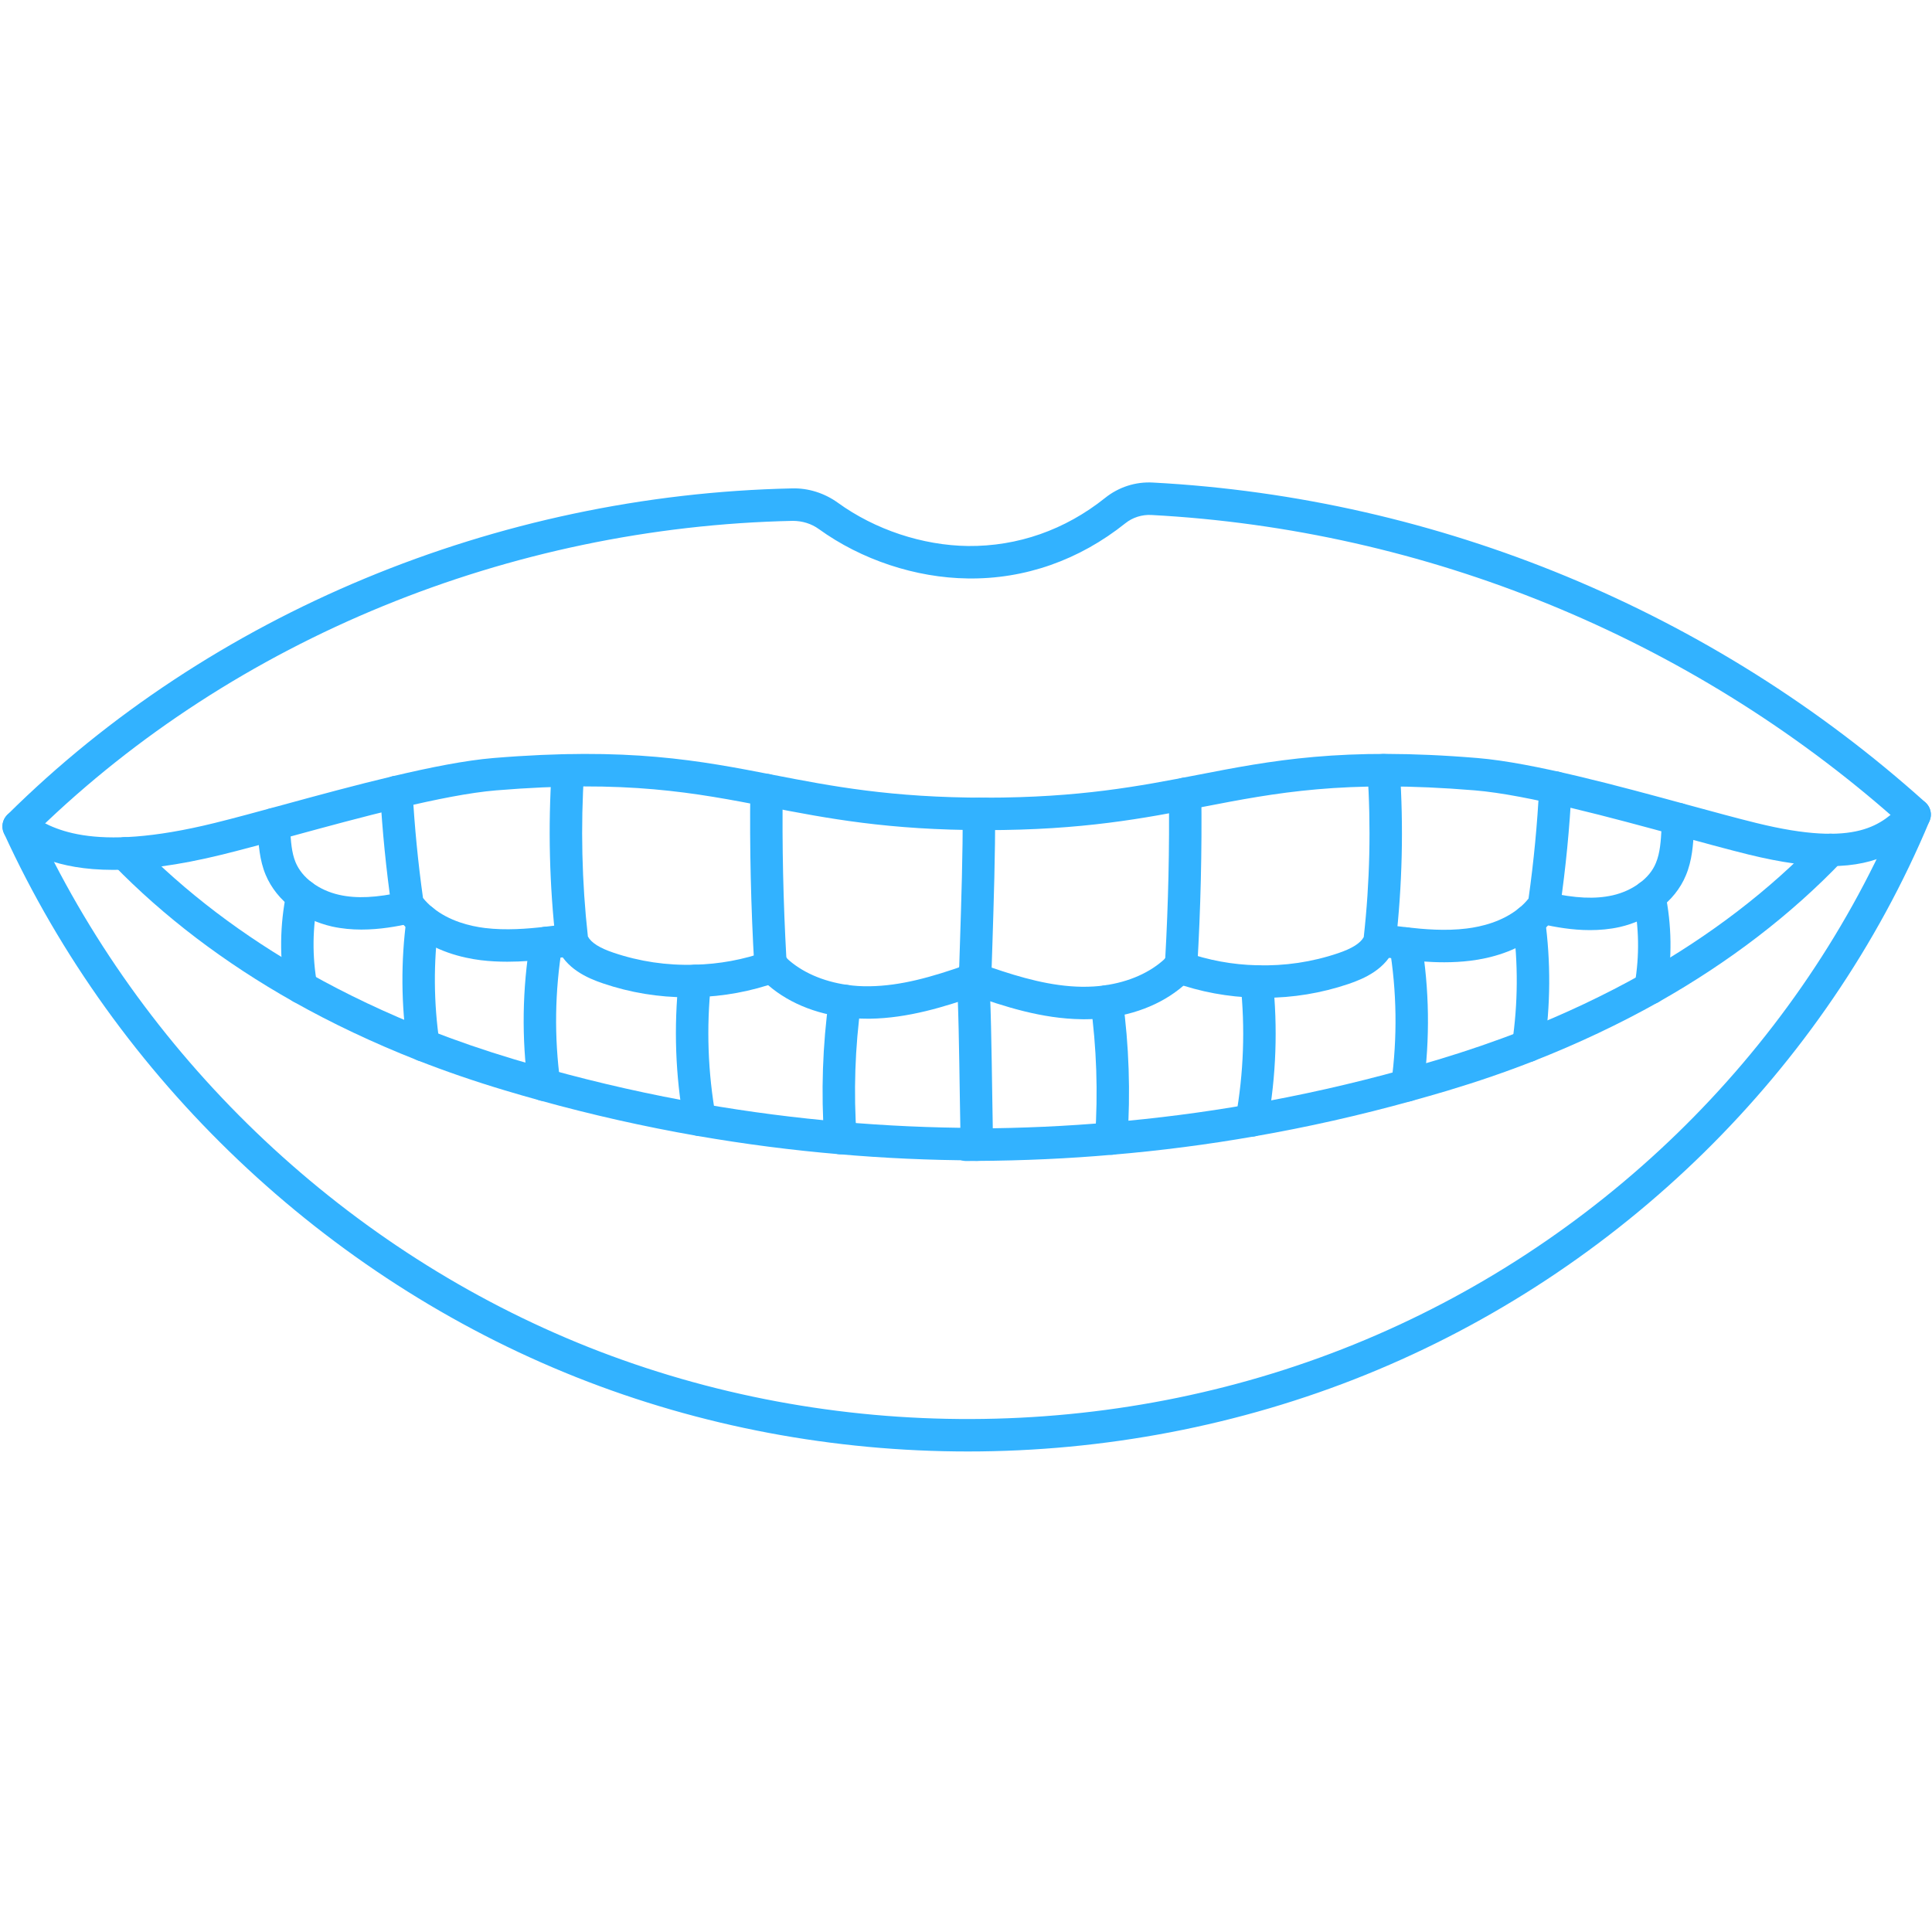
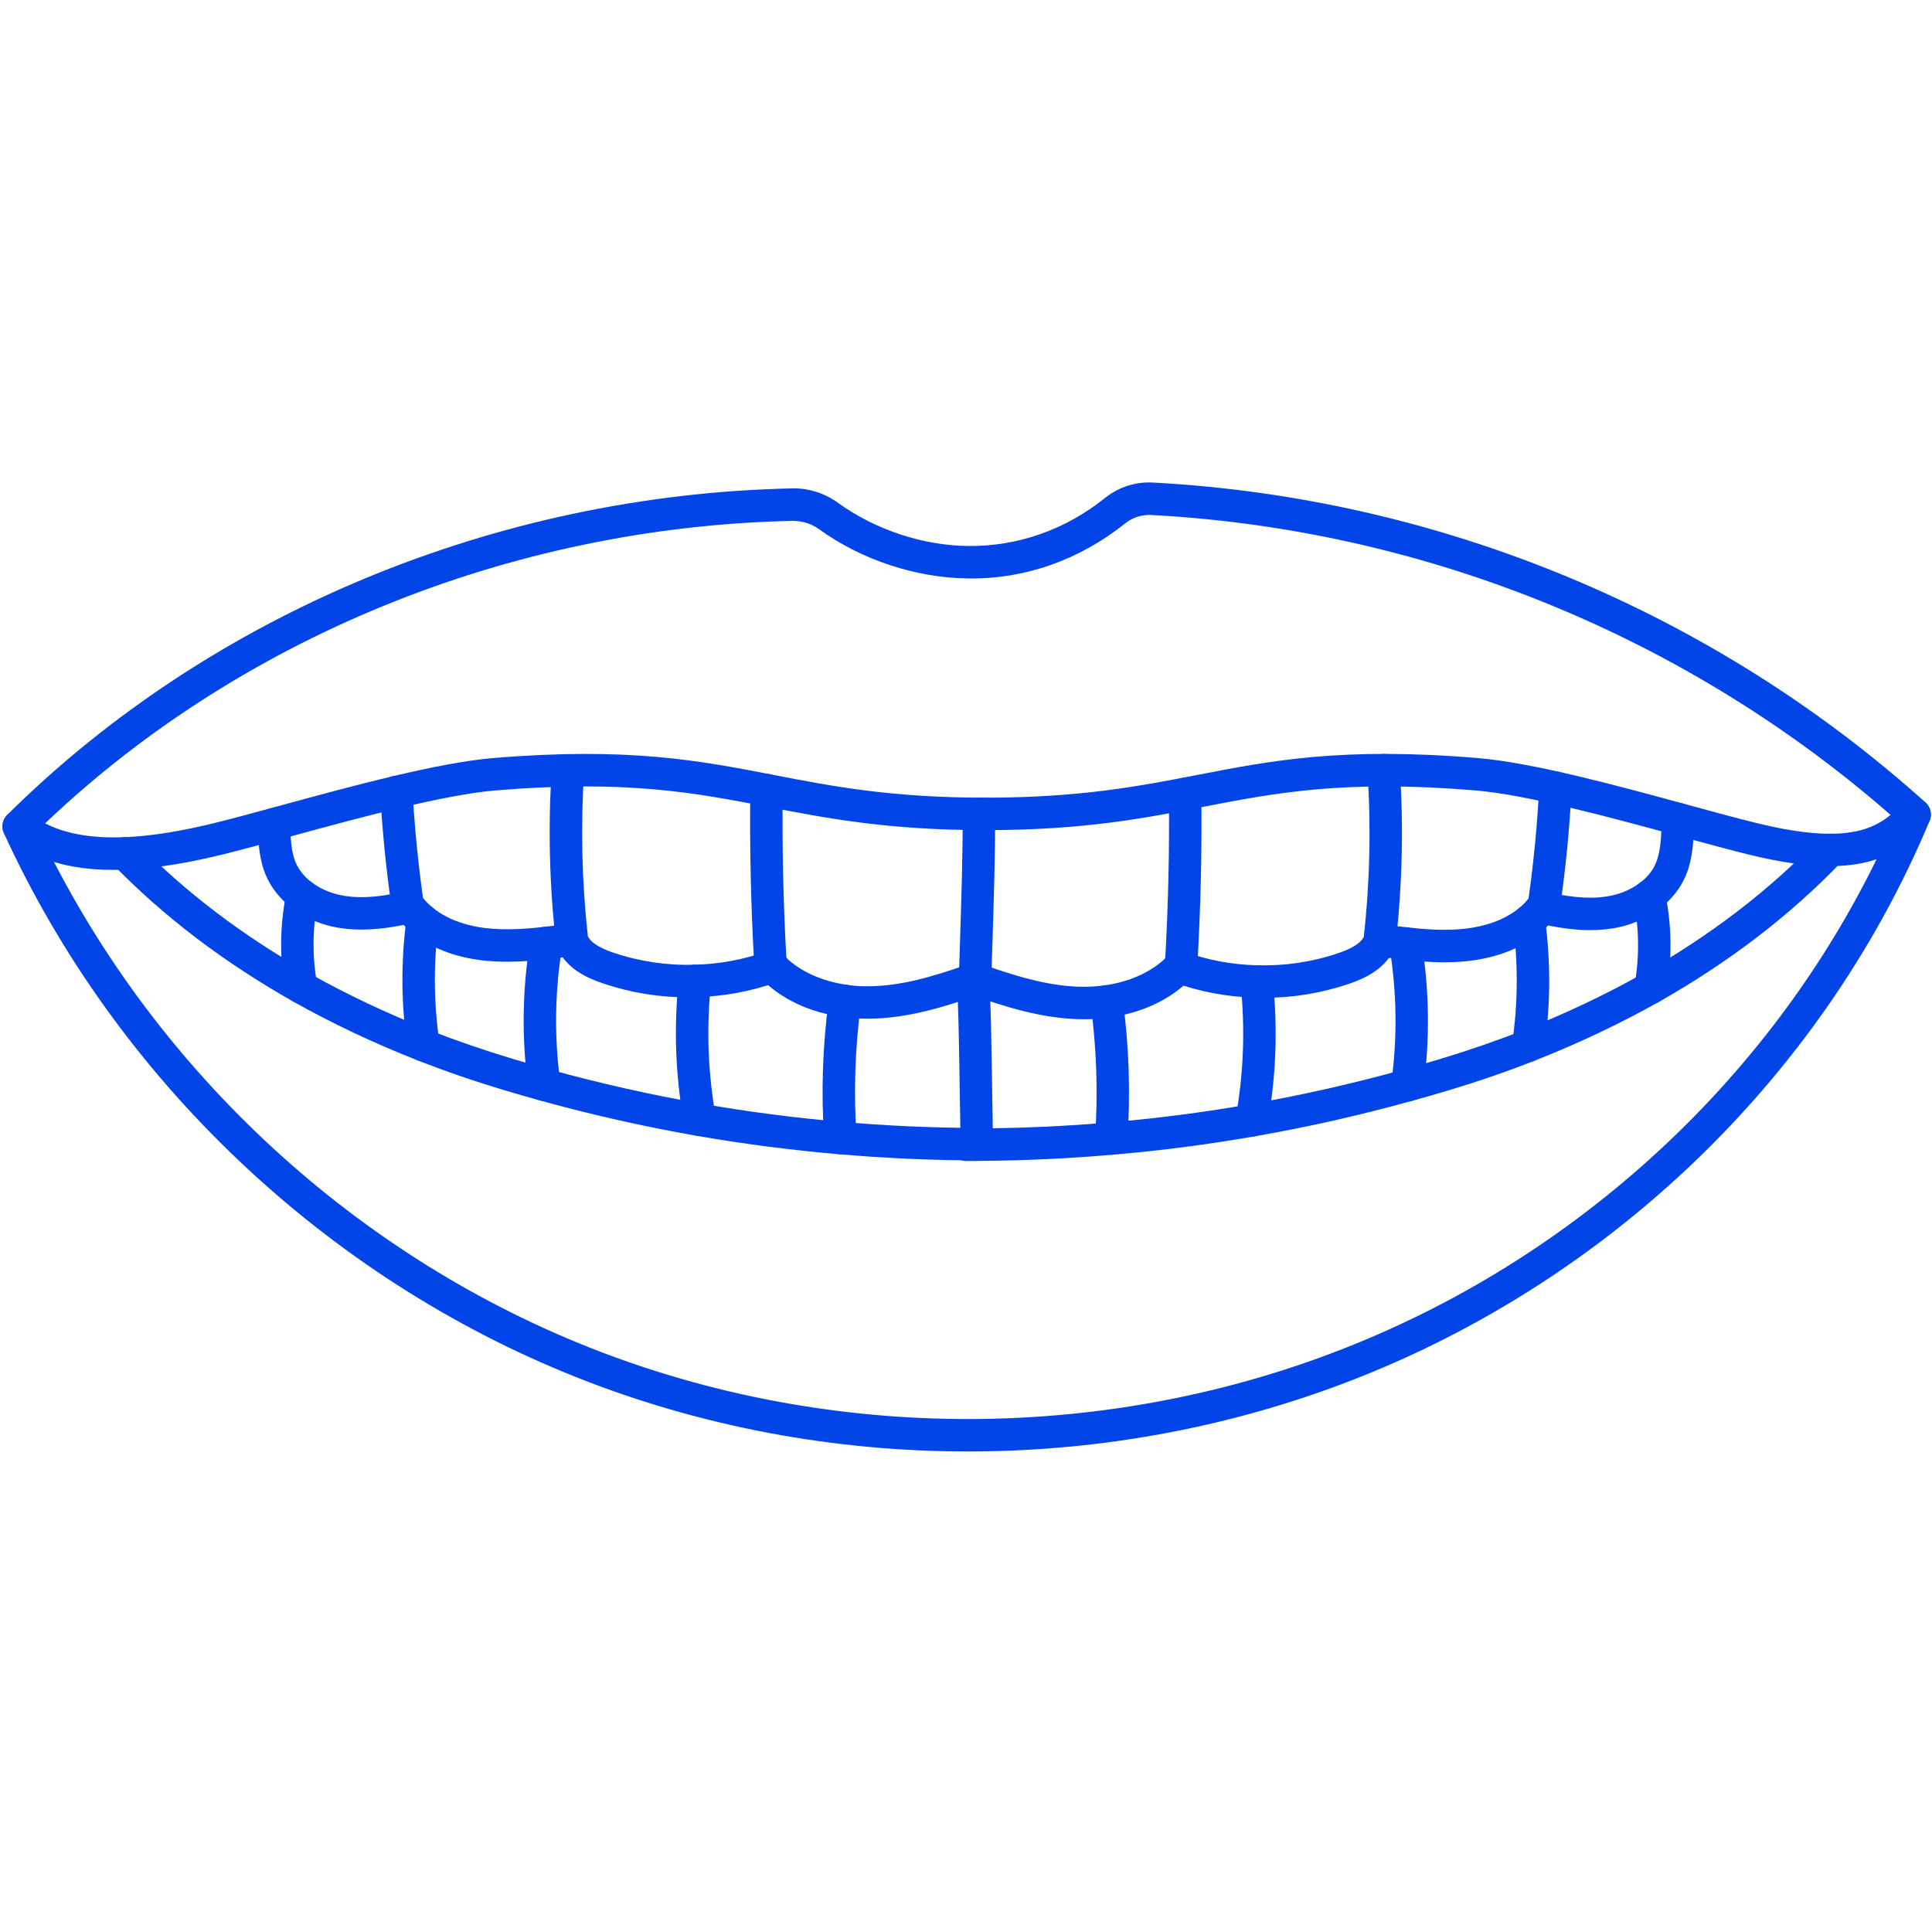
<svg xmlns="http://www.w3.org/2000/svg" width="500" zoomAndPan="magnify" viewBox="0 0 375 375" height="500" preserveAspectRatio="xMidYMid meet" version="1.0">
  <defs>
    <clipPath id="eed7f29d9f">
      <path d="M 0 93.047 L 375 93.047 L 375 282 L 0 282 Z M 0 93.047 " clip-rule="nonzero" />
    </clipPath>
  </defs>
  <g clip-path="url(#eed7f29d9f)">
-     <path fill="#32B2FF" d="M 7.418 161.098 C 28.805 206.434 67.613 242.938 114.195 261.465 C 161.469 280.254 215.613 280.086 262.758 260.98 C 309.84 241.914 348.031 204.801 367.844 158.953 C 327.934 123.715 276.746 102.789 223.457 99.957 C 221.656 99.867 219.855 100.426 218.438 101.559 C 209.484 108.715 198.918 112.445 187.832 112.277 C 177.719 112.148 167.191 108.656 158.938 102.691 C 157.465 101.629 155.742 101.117 153.93 101.098 C 98.832 102.25 45.57 124.09 7.418 161.098 Z M 187.863 281.73 C 161.949 281.73 136.047 276.926 111.875 267.32 C 63.109 247.93 22.617 209.445 0.758 161.719 C 0.207 160.516 0.473 159.102 1.406 158.164 C 40.789 119.098 96.34 96.008 153.805 94.797 C 156.922 94.719 160.051 95.723 162.629 97.582 C 169.848 102.809 179.066 105.871 187.91 105.98 C 197.523 106.066 206.711 102.879 214.512 96.637 C 217.129 94.543 220.414 93.469 223.789 93.664 C 279.266 96.609 332.508 118.668 373.738 155.762 C 374.73 156.66 375.055 158.086 374.535 159.324 C 354.328 207.652 314.453 246.836 265.117 266.828 C 240.594 276.758 214.227 281.73 187.863 281.73 " fill-opacity="1" fill-rule="nonzero" />
+     <path fill="#0145E8" d="M 7.418 161.098 C 28.805 206.434 67.613 242.938 114.195 261.465 C 161.469 280.254 215.613 280.086 262.758 260.98 C 309.84 241.914 348.031 204.801 367.844 158.953 C 327.934 123.715 276.746 102.789 223.457 99.957 C 221.656 99.867 219.855 100.426 218.438 101.559 C 209.484 108.715 198.918 112.445 187.832 112.277 C 177.719 112.148 167.191 108.656 158.938 102.691 C 157.465 101.629 155.742 101.117 153.93 101.098 C 98.832 102.25 45.57 124.09 7.418 161.098 Z M 187.863 281.73 C 161.949 281.73 136.047 276.926 111.875 267.32 C 63.109 247.93 22.617 209.445 0.758 161.719 C 0.207 160.516 0.473 159.102 1.406 158.164 C 40.789 119.098 96.34 96.008 153.805 94.797 C 156.922 94.719 160.051 95.723 162.629 97.582 C 169.848 102.809 179.066 105.871 187.91 105.98 C 197.523 106.066 206.711 102.879 214.512 96.637 C 217.129 94.543 220.414 93.469 223.789 93.664 C 279.266 96.609 332.508 118.668 373.738 155.762 C 374.73 156.66 375.055 158.086 374.535 159.324 C 354.328 207.652 314.453 246.836 265.117 266.828 C 240.594 276.758 214.227 281.73 187.863 281.73 " fill-opacity="1" fill-rule="nonzero" />
  </g>
-   <path fill="#32B2FF" d="M 355.184 168.117 C 350.973 168.117 345.828 167.445 339.383 165.863 C 335.605 164.926 330.961 163.668 326.055 162.328 C 312.871 158.734 296.473 154.258 286.27 153.41 C 260.848 151.312 247.578 153.895 233.527 156.609 C 222.066 158.832 210.215 161.129 191.277 161.129 C 189.543 161.129 188.129 159.719 188.129 157.977 C 188.129 156.246 189.543 154.828 191.277 154.828 C 209.613 154.828 221.164 152.594 232.328 150.43 C 246.82 147.613 260.504 144.957 286.781 147.133 C 297.574 148.027 314.277 152.582 327.707 156.246 C 332.625 157.582 337.168 158.824 340.887 159.738 C 360.672 164.621 365.305 159.977 369.41 155.883 C 370.629 154.652 372.625 154.652 373.855 155.883 C 375.086 157.113 375.086 159.109 373.855 160.34 C 369.715 164.484 364.992 168.117 355.184 168.117 " fill-opacity="1" fill-rule="nonzero" />
-   <path fill="#32B2FF" d="M 21.996 168.844 C 10.715 168.844 5.469 165.391 2.145 163.203 L 1.898 163.035 C 0.441 162.082 0.039 160.133 0.992 158.676 C 1.949 157.219 3.895 156.816 5.352 157.77 L 5.609 157.938 C 9.738 160.664 17.434 165.723 41.672 159.738 C 45.391 158.824 49.926 157.582 54.844 156.246 C 68.273 152.582 84.988 148.027 95.77 147.133 C 122.047 144.965 135.742 147.613 150.234 150.43 C 161.398 152.594 172.949 154.828 191.277 154.828 C 193.016 154.828 194.426 156.246 194.426 157.977 C 194.426 159.719 193.016 161.129 191.277 161.129 C 172.34 161.129 160.492 158.832 149.031 156.609 C 134.973 153.895 121.703 151.312 96.293 153.41 C 86.09 154.258 69.68 158.734 56.508 162.328 C 51.598 163.668 46.957 164.926 43.18 165.863 C 34.383 168.027 27.477 168.844 21.996 168.844 " fill-opacity="1" fill-rule="nonzero" />
-   <path fill="#32B2FF" d="M 210.359 197.84 C 210.215 197.84 210.074 197.84 209.93 197.832 C 202.215 197.723 194.977 195.391 188.234 192.996 C 186.977 192.555 186.129 191.363 186.129 190.035 C 186.129 189.082 186.219 186.5 186.328 183.086 C 186.562 175.742 186.926 164.641 186.84 158.027 C 186.82 156.285 188.207 154.859 189.949 154.828 C 191.629 154.816 193.105 156.195 193.137 157.938 C 193.223 164.699 192.859 175.891 192.625 183.293 C 192.566 185.074 192.516 186.621 192.477 187.812 C 198.102 189.738 204.027 191.453 210.008 191.531 C 211.57 191.543 213.016 191.461 214.344 191.266 C 219.137 190.605 223.289 188.754 226.172 186.027 C 226.77 175.391 227.008 164.66 226.879 154.121 C 226.859 152.387 228.258 150.961 229.996 150.93 C 231.738 150.969 233.156 152.309 233.176 154.051 C 233.312 165.133 233.047 176.414 232.387 187.594 C 232.348 188.281 232.082 188.934 231.629 189.453 C 231.492 189.633 231.336 189.777 231.18 189.926 C 227.273 193.973 221.754 196.602 215.23 197.504 C 213.734 197.723 212.094 197.84 210.359 197.84 " fill-opacity="1" fill-rule="nonzero" />
-   <path fill="#32B2FF" d="M 267.773 182.723 L 267.805 182.723 Z M 245.375 193.676 C 244.852 193.676 244.34 193.668 243.82 193.648 C 238.379 193.527 233.008 192.535 227.863 190.695 C 227.773 190.664 227.684 190.625 227.598 190.586 C 227.559 190.566 227.398 190.496 227.359 190.477 C 225.805 189.672 225.207 187.77 226.012 186.227 C 226.781 184.75 228.562 184.141 230.066 184.797 C 234.551 186.383 239.234 187.25 243.988 187.359 C 249.379 187.516 254.68 186.727 259.727 185.016 C 262.422 184.109 264.055 183.078 264.703 181.887 C 265.895 171.207 266.133 160.379 265.422 149.711 C 265.305 147.969 266.613 146.473 268.355 146.352 C 270.078 146.246 271.59 147.555 271.699 149.285 C 272.457 160.508 272.18 171.875 270.902 183.086 C 270.875 183.352 270.805 183.629 270.707 183.875 C 269.043 188.098 264.793 189.957 261.742 190.988 C 256.469 192.77 250.973 193.676 245.375 193.676 " fill-opacity="1" fill-rule="nonzero" />
-   <path fill="#32B2FF" d="M 280.316 186.777 C 277.406 186.777 274.68 186.52 272.418 186.254 C 270.863 186.09 269.27 185.871 267.676 185.664 C 265.953 185.43 264.695 183.824 264.93 182.102 C 265.168 180.379 266.703 179.18 268.414 179.406 C 270.055 179.621 271.582 179.84 273.105 179.996 C 276.352 180.371 280.574 180.734 284.676 180.223 C 287.52 179.879 291.57 178.914 294.789 176.312 C 295.508 175.734 296.145 175.094 296.688 174.406 C 297.699 167.25 298.398 159.957 298.762 152.711 C 298.852 150.98 300.328 149.68 302.07 149.73 C 303.801 149.816 305.137 151.293 305.051 153.035 C 304.664 160.723 303.91 168.48 302.805 176.09 C 302.738 176.57 302.562 177.023 302.285 177.426 C 301.312 178.836 300.121 180.105 298.742 181.215 C 294.375 184.75 289.102 186.02 285.453 186.473 C 283.711 186.688 281.98 186.777 280.316 186.777 " fill-opacity="1" fill-rule="nonzero" />
-   <path fill="#32B2FF" d="M 308.602 180.535 C 305.129 180.535 301.871 179.945 299.176 179.348 C 297.473 178.973 296.41 177.289 296.785 175.598 C 297.16 173.895 298.844 172.809 300.543 173.203 C 305.758 174.367 309.594 174.543 313 173.785 C 314.926 173.352 316.738 172.523 318.223 171.422 C 319.727 170.309 320.801 168.992 321.41 167.496 C 322.234 165.535 322.375 163.164 322.5 160.871 L 322.621 158.832 C 322.707 157.102 324.145 155.781 325.914 155.84 C 327.656 155.93 328.996 157.406 328.906 159.141 L 328.797 161.207 C 328.629 163.934 328.465 166.973 327.223 169.918 C 326.18 172.438 324.371 174.711 321.969 176.473 C 319.816 178.098 317.18 179.297 314.375 179.938 C 312.418 180.371 310.48 180.535 308.602 180.535 " fill-opacity="1" fill-rule="nonzero" />
-   <path fill="#32B2FF" d="M 189.594 225.332 C 189.141 225.332 188.68 225.23 188.234 225.027 C 187.086 224.465 186.426 223.312 186.457 222.113 C 186.406 219.699 186.355 216.629 186.309 213.352 C 186.18 204.523 186.012 193.539 185.699 190.496 C 185.688 190.391 185.668 190.27 185.648 190.184 C 185.305 188.488 186.387 186.809 188.078 186.453 C 189.781 186.098 191.434 187.141 191.797 188.836 C 191.848 189.062 191.906 189.375 191.953 189.789 C 192.309 193.164 192.465 203.836 192.605 213.254 C 192.652 216.543 192.703 219.613 192.75 222.023 L 192.742 222.023 C 192.762 222.547 192.664 223.086 192.438 223.551 C 191.895 224.672 190.773 225.332 189.594 225.332 " fill-opacity="1" fill-rule="nonzero" />
-   <path fill="#32B2FF" d="M 215.691 224.141 C 215.625 224.141 215.555 224.141 215.477 224.129 C 213.746 224.012 212.438 222.516 212.555 220.773 C 213.145 212.074 212.852 203.344 211.68 194.809 C 211.441 193.086 212.652 191.5 214.375 191.266 C 216.086 191.027 217.68 192.23 217.918 193.953 C 219.145 202.91 219.449 212.074 218.832 221.207 C 218.723 222.871 217.336 224.141 215.691 224.141 " fill-opacity="1" fill-rule="nonzero" />
-   <path fill="#32B2FF" d="M 242.965 220.617 C 242.777 220.617 242.59 220.598 242.402 220.566 C 240.691 220.254 239.551 218.617 239.855 216.906 C 241.398 208.312 241.715 199.543 240.781 190.844 C 240.602 189.109 241.852 187.555 243.582 187.367 C 245.324 187.199 246.859 188.441 247.047 190.164 C 248.039 199.465 247.707 208.844 246.051 218.02 C 245.785 219.543 244.457 220.617 242.965 220.617 " fill-opacity="1" fill-rule="nonzero" />
-   <path fill="#32B2FF" d="M 273.164 213.805 C 273.027 213.805 272.879 213.805 272.742 213.785 C 271.012 213.551 269.812 211.953 270.047 210.23 C 271.258 201.355 271.129 192.406 269.672 183.648 C 269.387 181.926 270.547 180.312 272.262 180.023 C 273.98 179.738 275.594 180.891 275.879 182.613 C 277.445 192.004 277.582 201.582 276.285 211.09 C 276.066 212.664 274.719 213.805 273.164 213.805 " fill-opacity="1" fill-rule="nonzero" />
-   <path fill="#32B2FF" d="M 296.617 206.137 C 296.473 206.137 296.312 206.129 296.156 206.098 C 294.434 205.844 293.246 204.238 293.5 202.527 C 294.652 194.789 294.699 186.934 293.648 179.188 C 293.422 177.465 294.621 175.871 296.344 175.637 C 298.074 175.418 299.66 176.609 299.883 178.332 C 301.027 186.68 300.969 195.125 299.738 203.449 C 299.5 205.016 298.152 206.137 296.617 206.137 " fill-opacity="1" fill-rule="nonzero" />
-   <path fill="#32B2FF" d="M 320.336 194.926 C 318.605 194.926 317.188 193.52 317.188 191.777 C 317.188 191.492 317.238 191.207 317.309 190.941 C 318.242 185.527 318.152 179.879 317.031 174.594 C 316.668 172.891 317.75 171.215 319.453 170.863 C 321.145 170.496 322.828 171.582 323.191 173.281 C 324.5 179.445 324.586 186.027 323.457 192.32 C 323.34 192.977 323.023 193.559 322.57 194 C 322 194.574 321.215 194.926 320.336 194.926 " fill-opacity="1" fill-rule="nonzero" />
-   <path fill="#32B2FF" d="M 187.539 225.352 C 185.797 225.352 184.391 223.941 184.391 222.199 C 184.391 220.438 185.805 219.07 187.617 219.051 C 188.246 219.051 188.887 219.051 189.523 219.031 C 198.387 218.98 207.074 218.59 215.418 217.852 C 224.457 217.094 233.539 215.922 242.414 214.367 C 252.418 212.625 262.48 210.359 272.32 207.625 C 274.57 207.004 276.824 206.355 279.066 205.695 C 284.766 203.98 290.293 202.082 295.469 200.055 C 303.672 196.828 311.523 193.117 318.824 189.012 C 332.004 181.57 343.516 172.742 353.02 162.789 C 354.219 161.531 356.215 161.492 357.477 162.691 C 358.734 163.895 358.773 165.891 357.574 167.141 C 347.637 177.543 335.637 186.746 321.91 194.504 C 314.355 198.746 306.238 202.586 297.77 205.91 C 292.426 208.02 286.742 209.965 280.867 211.727 C 278.566 212.406 276.285 213.066 273.992 213.695 C 263.969 216.48 253.695 218.797 243.496 220.566 C 234.445 222.152 225.176 223.352 215.957 224.129 C 207.457 224.879 198.594 225.281 189.621 225.332 C 188.965 225.352 188.246 225.352 187.539 225.352 " fill-opacity="1" fill-rule="nonzero" />
-   <path fill="#32B2FF" d="M 168.441 197.73 C 166.719 197.73 165.078 197.625 163.555 197.398 C 157.059 196.5 151.539 193.883 147.617 189.82 C 147.457 189.672 147.301 189.523 147.164 189.355 C 146.719 188.836 146.453 188.184 146.414 187.496 C 145.746 176 145.492 164.504 145.637 153.32 C 145.656 151.578 147.035 150.223 148.824 150.211 C 150.566 150.242 151.953 151.668 151.934 153.402 C 151.785 164.051 152.023 174.984 152.633 185.93 C 155.523 188.656 159.688 190.496 164.449 191.168 C 165.797 191.363 167.262 191.461 168.797 191.434 C 174.848 191.344 180.77 189.68 187.785 187.199 L 188.285 187.023 C 189.91 186.492 191.777 187.289 192.359 188.895 C 192.938 190.496 192.258 192.23 190.676 192.859 C 190.625 192.879 190.449 192.938 190.391 192.957 L 189.828 193.156 C 183.297 195.457 176.203 197.625 168.875 197.73 C 168.727 197.73 168.59 197.73 168.441 197.73 " fill-opacity="1" fill-rule="nonzero" />
-   <path fill="#32B2FF" d="M 133.418 193.578 C 127.832 193.578 122.332 192.672 117.059 190.883 C 114.02 189.859 109.77 188.008 108.105 183.773 C 108.008 183.52 107.941 183.254 107.91 182.988 C 106.641 171.855 106.355 160.535 107.094 149.324 C 107.203 147.594 108.727 146.285 110.438 146.395 C 112.172 146.5 113.488 148.008 113.379 149.738 C 112.684 160.41 112.93 171.188 114.109 181.777 C 114.766 182.988 116.391 184.012 119.078 184.918 C 124.125 186.629 129.426 187.418 134.789 187.25 C 139.598 187.141 144.309 186.273 148.816 184.66 C 148.855 184.652 149.023 184.594 149.062 184.582 C 150.715 184.051 152.484 184.965 153.008 186.629 C 153.539 188.281 152.613 190.055 150.961 190.586 C 145.785 192.438 140.414 193.422 134.953 193.551 C 134.441 193.57 133.93 193.578 133.418 193.578 " fill-opacity="1" fill-rule="nonzero" />
-   <path fill="#32B2FF" d="M 98.496 186.668 C 96.824 186.668 95.094 186.59 93.34 186.375 C 89.68 185.922 84.398 184.633 80.039 181.09 C 78.703 180.016 77.523 178.746 76.539 177.348 C 76.254 176.945 76.066 176.473 75.988 175.98 C 74.945 168.695 74.207 161.266 73.793 153.902 C 73.703 152.172 75.031 150.684 76.766 150.586 C 78.555 150.496 79.992 151.824 80.078 153.559 C 80.465 160.469 81.141 167.438 82.105 174.297 C 82.668 174.996 83.285 175.617 84.004 176.188 C 87.211 178.805 91.273 179.77 94.117 180.125 C 98.219 180.625 102.449 180.27 105.676 179.898 C 107.27 179.73 108.836 179.512 110.379 179.305 C 112.109 179.07 113.684 180.27 113.922 181.992 C 114.168 183.715 112.957 185.301 111.234 185.547 C 109.621 185.762 108 185.988 106.367 186.156 C 104.121 186.422 101.406 186.668 98.496 186.668 " fill-opacity="1" fill-rule="nonzero" />
-   <path fill="#32B2FF" d="M 70.164 180.43 C 68.305 180.43 66.375 180.262 64.457 179.84 C 61.652 179.199 59.008 178.008 56.812 176.363 C 54.441 174.613 52.633 172.34 51.57 169.816 C 50.359 166.926 50.184 163.863 50.023 161.168 L 49.977 160.152 C 49.887 158.422 51.227 156.934 52.957 156.855 C 54.68 156.766 56.172 158.105 56.262 159.836 L 56.312 160.781 C 56.449 163.203 56.586 165.488 57.375 167.379 C 58.012 168.883 59.086 170.211 60.57 171.312 C 62.066 172.426 63.887 173.254 65.836 173.688 C 69.207 174.445 73.055 174.258 78.27 173.098 C 79.98 172.711 81.652 173.793 82.027 175.488 C 82.402 177.191 81.34 178.875 79.637 179.246 C 77.117 179.809 73.762 180.43 70.164 180.43 " fill-opacity="1" fill-rule="nonzero" />
-   <path fill="#32B2FF" d="M 163.121 224.043 C 161.477 224.043 160.102 222.773 159.98 221.109 C 159.352 212.055 159.656 202.879 160.898 193.855 C 161.133 192.133 162.715 190.922 164.438 191.168 C 166.16 191.395 167.371 192.988 167.133 194.711 C 165.953 203.312 165.656 212.043 166.27 220.664 C 166.387 222.406 165.078 223.914 163.348 224.031 C 163.27 224.043 163.188 224.043 163.121 224.043 " fill-opacity="1" fill-rule="nonzero" />
-   <path fill="#32B2FF" d="M 135.84 220.508 C 134.344 220.508 133.016 219.445 132.742 217.918 C 131.09 208.734 130.762 199.367 131.746 190.066 C 131.934 188.344 133.488 187.102 135.219 187.27 C 136.941 187.457 138.199 189.012 138.016 190.734 C 137.078 199.434 137.395 208.215 138.938 216.809 C 139.242 218.52 138.113 220.152 136.391 220.469 C 136.203 220.5 136.016 220.508 135.84 220.508 " fill-opacity="1" fill-rule="nonzero" />
-   <path fill="#32B2FF" d="M 105.629 213.707 C 104.082 213.707 102.727 212.566 102.52 210.988 C 101.223 201.512 101.367 191.934 102.934 182.516 C 103.219 180.793 104.84 179.633 106.555 179.918 C 108.266 180.203 109.426 181.828 109.141 183.547 C 107.684 192.34 107.547 201.285 108.758 210.133 C 108.992 211.855 107.781 213.441 106.062 213.676 C 105.914 213.695 105.777 213.707 105.629 213.707 " fill-opacity="1" fill-rule="nonzero" />
-   <path fill="#32B2FF" d="M 82.195 206.031 C 80.66 206.031 79.312 204.906 79.086 203.344 C 77.848 195.035 77.789 186.582 78.91 178.223 C 79.137 176.5 80.711 175.281 82.449 175.516 C 84.172 175.754 85.383 177.34 85.145 179.059 C 84.113 186.836 84.164 194.691 85.312 202.418 C 85.57 204.141 84.379 205.742 82.656 206 C 82.5 206.02 82.344 206.031 82.195 206.031 " fill-opacity="1" fill-rule="nonzero" />
-   <path fill="#32B2FF" d="M 58.465 194.809 C 56.98 194.809 55.66 193.754 55.375 192.238 C 54.227 186.008 54.305 179.426 55.613 173.195 C 55.969 171.492 57.641 170.398 59.34 170.754 C 61.035 171.117 62.125 172.781 61.77 174.484 C 60.629 179.926 60.562 185.664 61.566 191.09 C 61.891 192.801 60.758 194.445 59.047 194.758 C 58.848 194.801 58.664 194.809 58.465 194.809 " fill-opacity="1" fill-rule="nonzero" />
-   <path fill="#32B2FF" d="M 191.277 225.254 C 190.695 225.254 190.094 225.254 189.504 225.23 C 180.484 225.203 171.492 224.789 162.844 224.031 C 153.793 223.266 144.527 222.074 135.301 220.469 C 125.066 218.688 114.809 216.375 104.793 213.598 C 102.508 212.969 100.227 212.309 97.953 211.629 C 92.07 209.867 86.387 207.91 81.043 205.812 C 72.477 202.438 64.359 198.598 56.922 194.406 C 43.531 186.855 31.777 177.918 21.977 167.84 C 20.766 166.59 20.797 164.594 22.047 163.383 C 23.285 162.172 25.281 162.199 26.492 163.449 C 35.867 173.098 47.152 181.668 60.02 188.914 C 67.203 192.969 75.043 196.68 83.344 199.957 C 88.52 201.984 94.039 203.883 99.754 205.598 C 101.977 206.254 104.223 206.906 106.465 207.527 C 116.293 210.25 126.348 212.516 136.383 214.258 C 145.422 215.832 154.512 217.004 163.387 217.754 C 171.867 218.5 180.691 218.902 189.613 218.934 C 190.215 218.953 190.746 218.941 191.277 218.953 C 193.016 218.953 194.426 220.359 194.426 222.102 C 194.426 223.836 193.016 225.254 191.277 225.254 " fill-opacity="1" fill-rule="nonzero" />
+   <path fill="#0145E8" d="M 355.184 168.117 C 350.973 168.117 345.828 167.445 339.383 165.863 C 335.605 164.926 330.961 163.668 326.055 162.328 C 312.871 158.734 296.473 154.258 286.27 153.41 C 260.848 151.312 247.578 153.895 233.527 156.609 C 222.066 158.832 210.215 161.129 191.277 161.129 C 189.543 161.129 188.129 159.719 188.129 157.977 C 188.129 156.246 189.543 154.828 191.277 154.828 C 209.613 154.828 221.164 152.594 232.328 150.43 C 246.82 147.613 260.504 144.957 286.781 147.133 C 297.574 148.027 314.277 152.582 327.707 156.246 C 332.625 157.582 337.168 158.824 340.887 159.738 C 360.672 164.621 365.305 159.977 369.41 155.883 C 370.629 154.652 372.625 154.652 373.855 155.883 C 375.086 157.113 375.086 159.109 373.855 160.34 C 369.715 164.484 364.992 168.117 355.184 168.117 " fill-opacity="1" fill-rule="nonzero" />
+   <path fill="#0145E8" d="M 21.996 168.844 C 10.715 168.844 5.469 165.391 2.145 163.203 L 1.898 163.035 C 0.441 162.082 0.039 160.133 0.992 158.676 C 1.949 157.219 3.895 156.816 5.352 157.77 L 5.609 157.938 C 9.738 160.664 17.434 165.723 41.672 159.738 C 45.391 158.824 49.926 157.582 54.844 156.246 C 68.273 152.582 84.988 148.027 95.77 147.133 C 122.047 144.965 135.742 147.613 150.234 150.43 C 161.398 152.594 172.949 154.828 191.277 154.828 C 193.016 154.828 194.426 156.246 194.426 157.977 C 194.426 159.719 193.016 161.129 191.277 161.129 C 172.34 161.129 160.492 158.832 149.031 156.609 C 134.973 153.895 121.703 151.312 96.293 153.41 C 86.09 154.258 69.68 158.734 56.508 162.328 C 51.598 163.668 46.957 164.926 43.18 165.863 C 34.383 168.027 27.477 168.844 21.996 168.844 " fill-opacity="1" fill-rule="nonzero" />
+   <path fill="#0145E8" d="M 210.359 197.84 C 210.215 197.84 210.074 197.84 209.93 197.832 C 202.215 197.723 194.977 195.391 188.234 192.996 C 186.977 192.555 186.129 191.363 186.129 190.035 C 186.129 189.082 186.219 186.5 186.328 183.086 C 186.562 175.742 186.926 164.641 186.84 158.027 C 186.82 156.285 188.207 154.859 189.949 154.828 C 191.629 154.816 193.105 156.195 193.137 157.938 C 193.223 164.699 192.859 175.891 192.625 183.293 C 192.566 185.074 192.516 186.621 192.477 187.812 C 198.102 189.738 204.027 191.453 210.008 191.531 C 211.57 191.543 213.016 191.461 214.344 191.266 C 219.137 190.605 223.289 188.754 226.172 186.027 C 226.77 175.391 227.008 164.66 226.879 154.121 C 226.859 152.387 228.258 150.961 229.996 150.93 C 231.738 150.969 233.156 152.309 233.176 154.051 C 233.312 165.133 233.047 176.414 232.387 187.594 C 232.348 188.281 232.082 188.934 231.629 189.453 C 231.492 189.633 231.336 189.777 231.18 189.926 C 227.273 193.973 221.754 196.602 215.23 197.504 C 213.734 197.723 212.094 197.84 210.359 197.84 " fill-opacity="1" fill-rule="nonzero" />
+   <path fill="#0145E8" d="M 267.773 182.723 L 267.805 182.723 Z M 245.375 193.676 C 244.852 193.676 244.34 193.668 243.82 193.648 C 238.379 193.527 233.008 192.535 227.863 190.695 C 227.773 190.664 227.684 190.625 227.598 190.586 C 227.559 190.566 227.398 190.496 227.359 190.477 C 225.805 189.672 225.207 187.77 226.012 186.227 C 226.781 184.75 228.562 184.141 230.066 184.797 C 234.551 186.383 239.234 187.25 243.988 187.359 C 249.379 187.516 254.68 186.727 259.727 185.016 C 262.422 184.109 264.055 183.078 264.703 181.887 C 265.895 171.207 266.133 160.379 265.422 149.711 C 265.305 147.969 266.613 146.473 268.355 146.352 C 270.078 146.246 271.59 147.555 271.699 149.285 C 272.457 160.508 272.18 171.875 270.902 183.086 C 270.875 183.352 270.805 183.629 270.707 183.875 C 269.043 188.098 264.793 189.957 261.742 190.988 C 256.469 192.77 250.973 193.676 245.375 193.676 " fill-opacity="1" fill-rule="nonzero" />
+   <path fill="#0145E8" d="M 280.316 186.777 C 277.406 186.777 274.68 186.52 272.418 186.254 C 270.863 186.09 269.27 185.871 267.676 185.664 C 265.953 185.43 264.695 183.824 264.93 182.102 C 265.168 180.379 266.703 179.18 268.414 179.406 C 270.055 179.621 271.582 179.84 273.105 179.996 C 276.352 180.371 280.574 180.734 284.676 180.223 C 287.52 179.879 291.57 178.914 294.789 176.312 C 295.508 175.734 296.145 175.094 296.688 174.406 C 297.699 167.25 298.398 159.957 298.762 152.711 C 298.852 150.98 300.328 149.68 302.07 149.73 C 303.801 149.816 305.137 151.293 305.051 153.035 C 304.664 160.723 303.91 168.48 302.805 176.09 C 302.738 176.57 302.562 177.023 302.285 177.426 C 301.312 178.836 300.121 180.105 298.742 181.215 C 294.375 184.75 289.102 186.02 285.453 186.473 C 283.711 186.688 281.98 186.777 280.316 186.777 " fill-opacity="1" fill-rule="nonzero" />
+   <path fill="#0145E8" d="M 308.602 180.535 C 305.129 180.535 301.871 179.945 299.176 179.348 C 297.473 178.973 296.41 177.289 296.785 175.598 C 297.16 173.895 298.844 172.809 300.543 173.203 C 305.758 174.367 309.594 174.543 313 173.785 C 314.926 173.352 316.738 172.523 318.223 171.422 C 319.727 170.309 320.801 168.992 321.41 167.496 C 322.234 165.535 322.375 163.164 322.5 160.871 L 322.621 158.832 C 322.707 157.102 324.145 155.781 325.914 155.84 C 327.656 155.93 328.996 157.406 328.906 159.141 L 328.797 161.207 C 328.629 163.934 328.465 166.973 327.223 169.918 C 326.18 172.438 324.371 174.711 321.969 176.473 C 319.816 178.098 317.18 179.297 314.375 179.938 C 312.418 180.371 310.48 180.535 308.602 180.535 " fill-opacity="1" fill-rule="nonzero" />
+   <path fill="#0145E8" d="M 189.594 225.332 C 189.141 225.332 188.68 225.23 188.234 225.027 C 187.086 224.465 186.426 223.312 186.457 222.113 C 186.406 219.699 186.355 216.629 186.309 213.352 C 186.18 204.523 186.012 193.539 185.699 190.496 C 185.688 190.391 185.668 190.27 185.648 190.184 C 185.305 188.488 186.387 186.809 188.078 186.453 C 189.781 186.098 191.434 187.141 191.797 188.836 C 191.848 189.062 191.906 189.375 191.953 189.789 C 192.309 193.164 192.465 203.836 192.605 213.254 C 192.652 216.543 192.703 219.613 192.75 222.023 L 192.742 222.023 C 192.762 222.547 192.664 223.086 192.438 223.551 C 191.895 224.672 190.773 225.332 189.594 225.332 " fill-opacity="1" fill-rule="nonzero" />
+   <path fill="#0145E8" d="M 215.691 224.141 C 215.625 224.141 215.555 224.141 215.477 224.129 C 213.746 224.012 212.438 222.516 212.555 220.773 C 213.145 212.074 212.852 203.344 211.68 194.809 C 211.441 193.086 212.652 191.5 214.375 191.266 C 216.086 191.027 217.68 192.23 217.918 193.953 C 219.145 202.91 219.449 212.074 218.832 221.207 C 218.723 222.871 217.336 224.141 215.691 224.141 " fill-opacity="1" fill-rule="nonzero" />
+   <path fill="#0145E8" d="M 242.965 220.617 C 242.777 220.617 242.59 220.598 242.402 220.566 C 240.691 220.254 239.551 218.617 239.855 216.906 C 241.398 208.312 241.715 199.543 240.781 190.844 C 240.602 189.109 241.852 187.555 243.582 187.367 C 245.324 187.199 246.859 188.441 247.047 190.164 C 248.039 199.465 247.707 208.844 246.051 218.02 C 245.785 219.543 244.457 220.617 242.965 220.617 " fill-opacity="1" fill-rule="nonzero" />
+   <path fill="#0145E8" d="M 273.164 213.805 C 273.027 213.805 272.879 213.805 272.742 213.785 C 271.012 213.551 269.812 211.953 270.047 210.23 C 271.258 201.355 271.129 192.406 269.672 183.648 C 269.387 181.926 270.547 180.312 272.262 180.023 C 273.98 179.738 275.594 180.891 275.879 182.613 C 277.445 192.004 277.582 201.582 276.285 211.09 C 276.066 212.664 274.719 213.805 273.164 213.805 " fill-opacity="1" fill-rule="nonzero" />
+   <path fill="#0145E8" d="M 296.617 206.137 C 296.473 206.137 296.312 206.129 296.156 206.098 C 294.434 205.844 293.246 204.238 293.5 202.527 C 294.652 194.789 294.699 186.934 293.648 179.188 C 293.422 177.465 294.621 175.871 296.344 175.637 C 298.074 175.418 299.66 176.609 299.883 178.332 C 301.027 186.68 300.969 195.125 299.738 203.449 C 299.5 205.016 298.152 206.137 296.617 206.137 " fill-opacity="1" fill-rule="nonzero" />
+   <path fill="#0145E8" d="M 320.336 194.926 C 318.605 194.926 317.188 193.52 317.188 191.777 C 317.188 191.492 317.238 191.207 317.309 190.941 C 318.242 185.527 318.152 179.879 317.031 174.594 C 316.668 172.891 317.75 171.215 319.453 170.863 C 321.145 170.496 322.828 171.582 323.191 173.281 C 324.5 179.445 324.586 186.027 323.457 192.32 C 323.34 192.977 323.023 193.559 322.57 194 C 322 194.574 321.215 194.926 320.336 194.926 " fill-opacity="1" fill-rule="nonzero" />
+   <path fill="#0145E8" d="M 187.539 225.352 C 185.797 225.352 184.391 223.941 184.391 222.199 C 184.391 220.438 185.805 219.07 187.617 219.051 C 188.246 219.051 188.887 219.051 189.523 219.031 C 198.387 218.98 207.074 218.59 215.418 217.852 C 224.457 217.094 233.539 215.922 242.414 214.367 C 252.418 212.625 262.48 210.359 272.32 207.625 C 274.57 207.004 276.824 206.355 279.066 205.695 C 284.766 203.98 290.293 202.082 295.469 200.055 C 303.672 196.828 311.523 193.117 318.824 189.012 C 332.004 181.57 343.516 172.742 353.02 162.789 C 354.219 161.531 356.215 161.492 357.477 162.691 C 358.734 163.895 358.773 165.891 357.574 167.141 C 347.637 177.543 335.637 186.746 321.91 194.504 C 314.355 198.746 306.238 202.586 297.77 205.91 C 292.426 208.02 286.742 209.965 280.867 211.727 C 278.566 212.406 276.285 213.066 273.992 213.695 C 263.969 216.48 253.695 218.797 243.496 220.566 C 234.445 222.152 225.176 223.352 215.957 224.129 C 207.457 224.879 198.594 225.281 189.621 225.332 C 188.965 225.352 188.246 225.352 187.539 225.352 " fill-opacity="1" fill-rule="nonzero" />
+   <path fill="#0145E8" d="M 168.441 197.73 C 166.719 197.73 165.078 197.625 163.555 197.398 C 157.059 196.5 151.539 193.883 147.617 189.82 C 147.457 189.672 147.301 189.523 147.164 189.355 C 146.719 188.836 146.453 188.184 146.414 187.496 C 145.746 176 145.492 164.504 145.637 153.32 C 145.656 151.578 147.035 150.223 148.824 150.211 C 150.566 150.242 151.953 151.668 151.934 153.402 C 151.785 164.051 152.023 174.984 152.633 185.93 C 155.523 188.656 159.688 190.496 164.449 191.168 C 165.797 191.363 167.262 191.461 168.797 191.434 C 174.848 191.344 180.77 189.68 187.785 187.199 L 188.285 187.023 C 189.91 186.492 191.777 187.289 192.359 188.895 C 192.938 190.496 192.258 192.23 190.676 192.859 C 190.625 192.879 190.449 192.938 190.391 192.957 L 189.828 193.156 C 183.297 195.457 176.203 197.625 168.875 197.73 C 168.727 197.73 168.59 197.73 168.441 197.73 " fill-opacity="1" fill-rule="nonzero" />
+   <path fill="#0145E8" d="M 133.418 193.578 C 127.832 193.578 122.332 192.672 117.059 190.883 C 114.02 189.859 109.77 188.008 108.105 183.773 C 108.008 183.52 107.941 183.254 107.91 182.988 C 106.641 171.855 106.355 160.535 107.094 149.324 C 107.203 147.594 108.727 146.285 110.438 146.395 C 112.172 146.5 113.488 148.008 113.379 149.738 C 112.684 160.41 112.93 171.188 114.109 181.777 C 114.766 182.988 116.391 184.012 119.078 184.918 C 124.125 186.629 129.426 187.418 134.789 187.25 C 139.598 187.141 144.309 186.273 148.816 184.66 C 148.855 184.652 149.023 184.594 149.062 184.582 C 150.715 184.051 152.484 184.965 153.008 186.629 C 153.539 188.281 152.613 190.055 150.961 190.586 C 145.785 192.438 140.414 193.422 134.953 193.551 C 134.441 193.57 133.93 193.578 133.418 193.578 " fill-opacity="1" fill-rule="nonzero" />
+   <path fill="#0145E8" d="M 98.496 186.668 C 96.824 186.668 95.094 186.59 93.34 186.375 C 89.68 185.922 84.398 184.633 80.039 181.09 C 78.703 180.016 77.523 178.746 76.539 177.348 C 76.254 176.945 76.066 176.473 75.988 175.98 C 74.945 168.695 74.207 161.266 73.793 153.902 C 73.703 152.172 75.031 150.684 76.766 150.586 C 78.555 150.496 79.992 151.824 80.078 153.559 C 80.465 160.469 81.141 167.438 82.105 174.297 C 82.668 174.996 83.285 175.617 84.004 176.188 C 87.211 178.805 91.273 179.77 94.117 180.125 C 98.219 180.625 102.449 180.27 105.676 179.898 C 107.27 179.73 108.836 179.512 110.379 179.305 C 112.109 179.07 113.684 180.27 113.922 181.992 C 114.168 183.715 112.957 185.301 111.234 185.547 C 109.621 185.762 108 185.988 106.367 186.156 C 104.121 186.422 101.406 186.668 98.496 186.668 " fill-opacity="1" fill-rule="nonzero" />
+   <path fill="#0145E8" d="M 70.164 180.43 C 68.305 180.43 66.375 180.262 64.457 179.84 C 61.652 179.199 59.008 178.008 56.812 176.363 C 54.441 174.613 52.633 172.34 51.57 169.816 C 50.359 166.926 50.184 163.863 50.023 161.168 L 49.977 160.152 C 49.887 158.422 51.227 156.934 52.957 156.855 C 54.68 156.766 56.172 158.105 56.262 159.836 L 56.312 160.781 C 56.449 163.203 56.586 165.488 57.375 167.379 C 58.012 168.883 59.086 170.211 60.57 171.312 C 62.066 172.426 63.887 173.254 65.836 173.688 C 69.207 174.445 73.055 174.258 78.27 173.098 C 79.98 172.711 81.652 173.793 82.027 175.488 C 82.402 177.191 81.34 178.875 79.637 179.246 C 77.117 179.809 73.762 180.43 70.164 180.43 " fill-opacity="1" fill-rule="nonzero" />
+   <path fill="#0145E8" d="M 163.121 224.043 C 161.477 224.043 160.102 222.773 159.98 221.109 C 159.352 212.055 159.656 202.879 160.898 193.855 C 161.133 192.133 162.715 190.922 164.438 191.168 C 166.16 191.395 167.371 192.988 167.133 194.711 C 165.953 203.312 165.656 212.043 166.27 220.664 C 166.387 222.406 165.078 223.914 163.348 224.031 C 163.27 224.043 163.188 224.043 163.121 224.043 " fill-opacity="1" fill-rule="nonzero" />
+   <path fill="#0145E8" d="M 135.84 220.508 C 134.344 220.508 133.016 219.445 132.742 217.918 C 131.09 208.734 130.762 199.367 131.746 190.066 C 131.934 188.344 133.488 187.102 135.219 187.27 C 136.941 187.457 138.199 189.012 138.016 190.734 C 137.078 199.434 137.395 208.215 138.938 216.809 C 139.242 218.52 138.113 220.152 136.391 220.469 C 136.203 220.5 136.016 220.508 135.84 220.508 " fill-opacity="1" fill-rule="nonzero" />
+   <path fill="#0145E8" d="M 105.629 213.707 C 104.082 213.707 102.727 212.566 102.52 210.988 C 101.223 201.512 101.367 191.934 102.934 182.516 C 103.219 180.793 104.84 179.633 106.555 179.918 C 108.266 180.203 109.426 181.828 109.141 183.547 C 107.684 192.34 107.547 201.285 108.758 210.133 C 108.992 211.855 107.781 213.441 106.062 213.676 C 105.914 213.695 105.777 213.707 105.629 213.707 " fill-opacity="1" fill-rule="nonzero" />
+   <path fill="#0145E8" d="M 82.195 206.031 C 80.66 206.031 79.312 204.906 79.086 203.344 C 77.848 195.035 77.789 186.582 78.91 178.223 C 79.137 176.5 80.711 175.281 82.449 175.516 C 84.172 175.754 85.383 177.34 85.145 179.059 C 84.113 186.836 84.164 194.691 85.312 202.418 C 85.57 204.141 84.379 205.742 82.656 206 C 82.5 206.02 82.344 206.031 82.195 206.031 " fill-opacity="1" fill-rule="nonzero" />
+   <path fill="#0145E8" d="M 58.465 194.809 C 56.98 194.809 55.66 193.754 55.375 192.238 C 54.227 186.008 54.305 179.426 55.613 173.195 C 55.969 171.492 57.641 170.398 59.34 170.754 C 61.035 171.117 62.125 172.781 61.77 174.484 C 60.629 179.926 60.562 185.664 61.566 191.09 C 61.891 192.801 60.758 194.445 59.047 194.758 C 58.848 194.801 58.664 194.809 58.465 194.809 " fill-opacity="1" fill-rule="nonzero" />
+   <path fill="#0145E8" d="M 191.277 225.254 C 190.695 225.254 190.094 225.254 189.504 225.23 C 180.484 225.203 171.492 224.789 162.844 224.031 C 153.793 223.266 144.527 222.074 135.301 220.469 C 125.066 218.688 114.809 216.375 104.793 213.598 C 102.508 212.969 100.227 212.309 97.953 211.629 C 92.07 209.867 86.387 207.91 81.043 205.812 C 72.477 202.438 64.359 198.598 56.922 194.406 C 43.531 186.855 31.777 177.918 21.977 167.84 C 20.766 166.59 20.797 164.594 22.047 163.383 C 23.285 162.172 25.281 162.199 26.492 163.449 C 35.867 173.098 47.152 181.668 60.02 188.914 C 67.203 192.969 75.043 196.68 83.344 199.957 C 88.52 201.984 94.039 203.883 99.754 205.598 C 101.977 206.254 104.223 206.906 106.465 207.527 C 116.293 210.25 126.348 212.516 136.383 214.258 C 145.422 215.832 154.512 217.004 163.387 217.754 C 171.867 218.5 180.691 218.902 189.613 218.934 C 190.215 218.953 190.746 218.941 191.277 218.953 C 193.016 218.953 194.426 220.359 194.426 222.102 C 194.426 223.836 193.016 225.254 191.277 225.254 " fill-opacity="1" fill-rule="nonzero" />
</svg>
